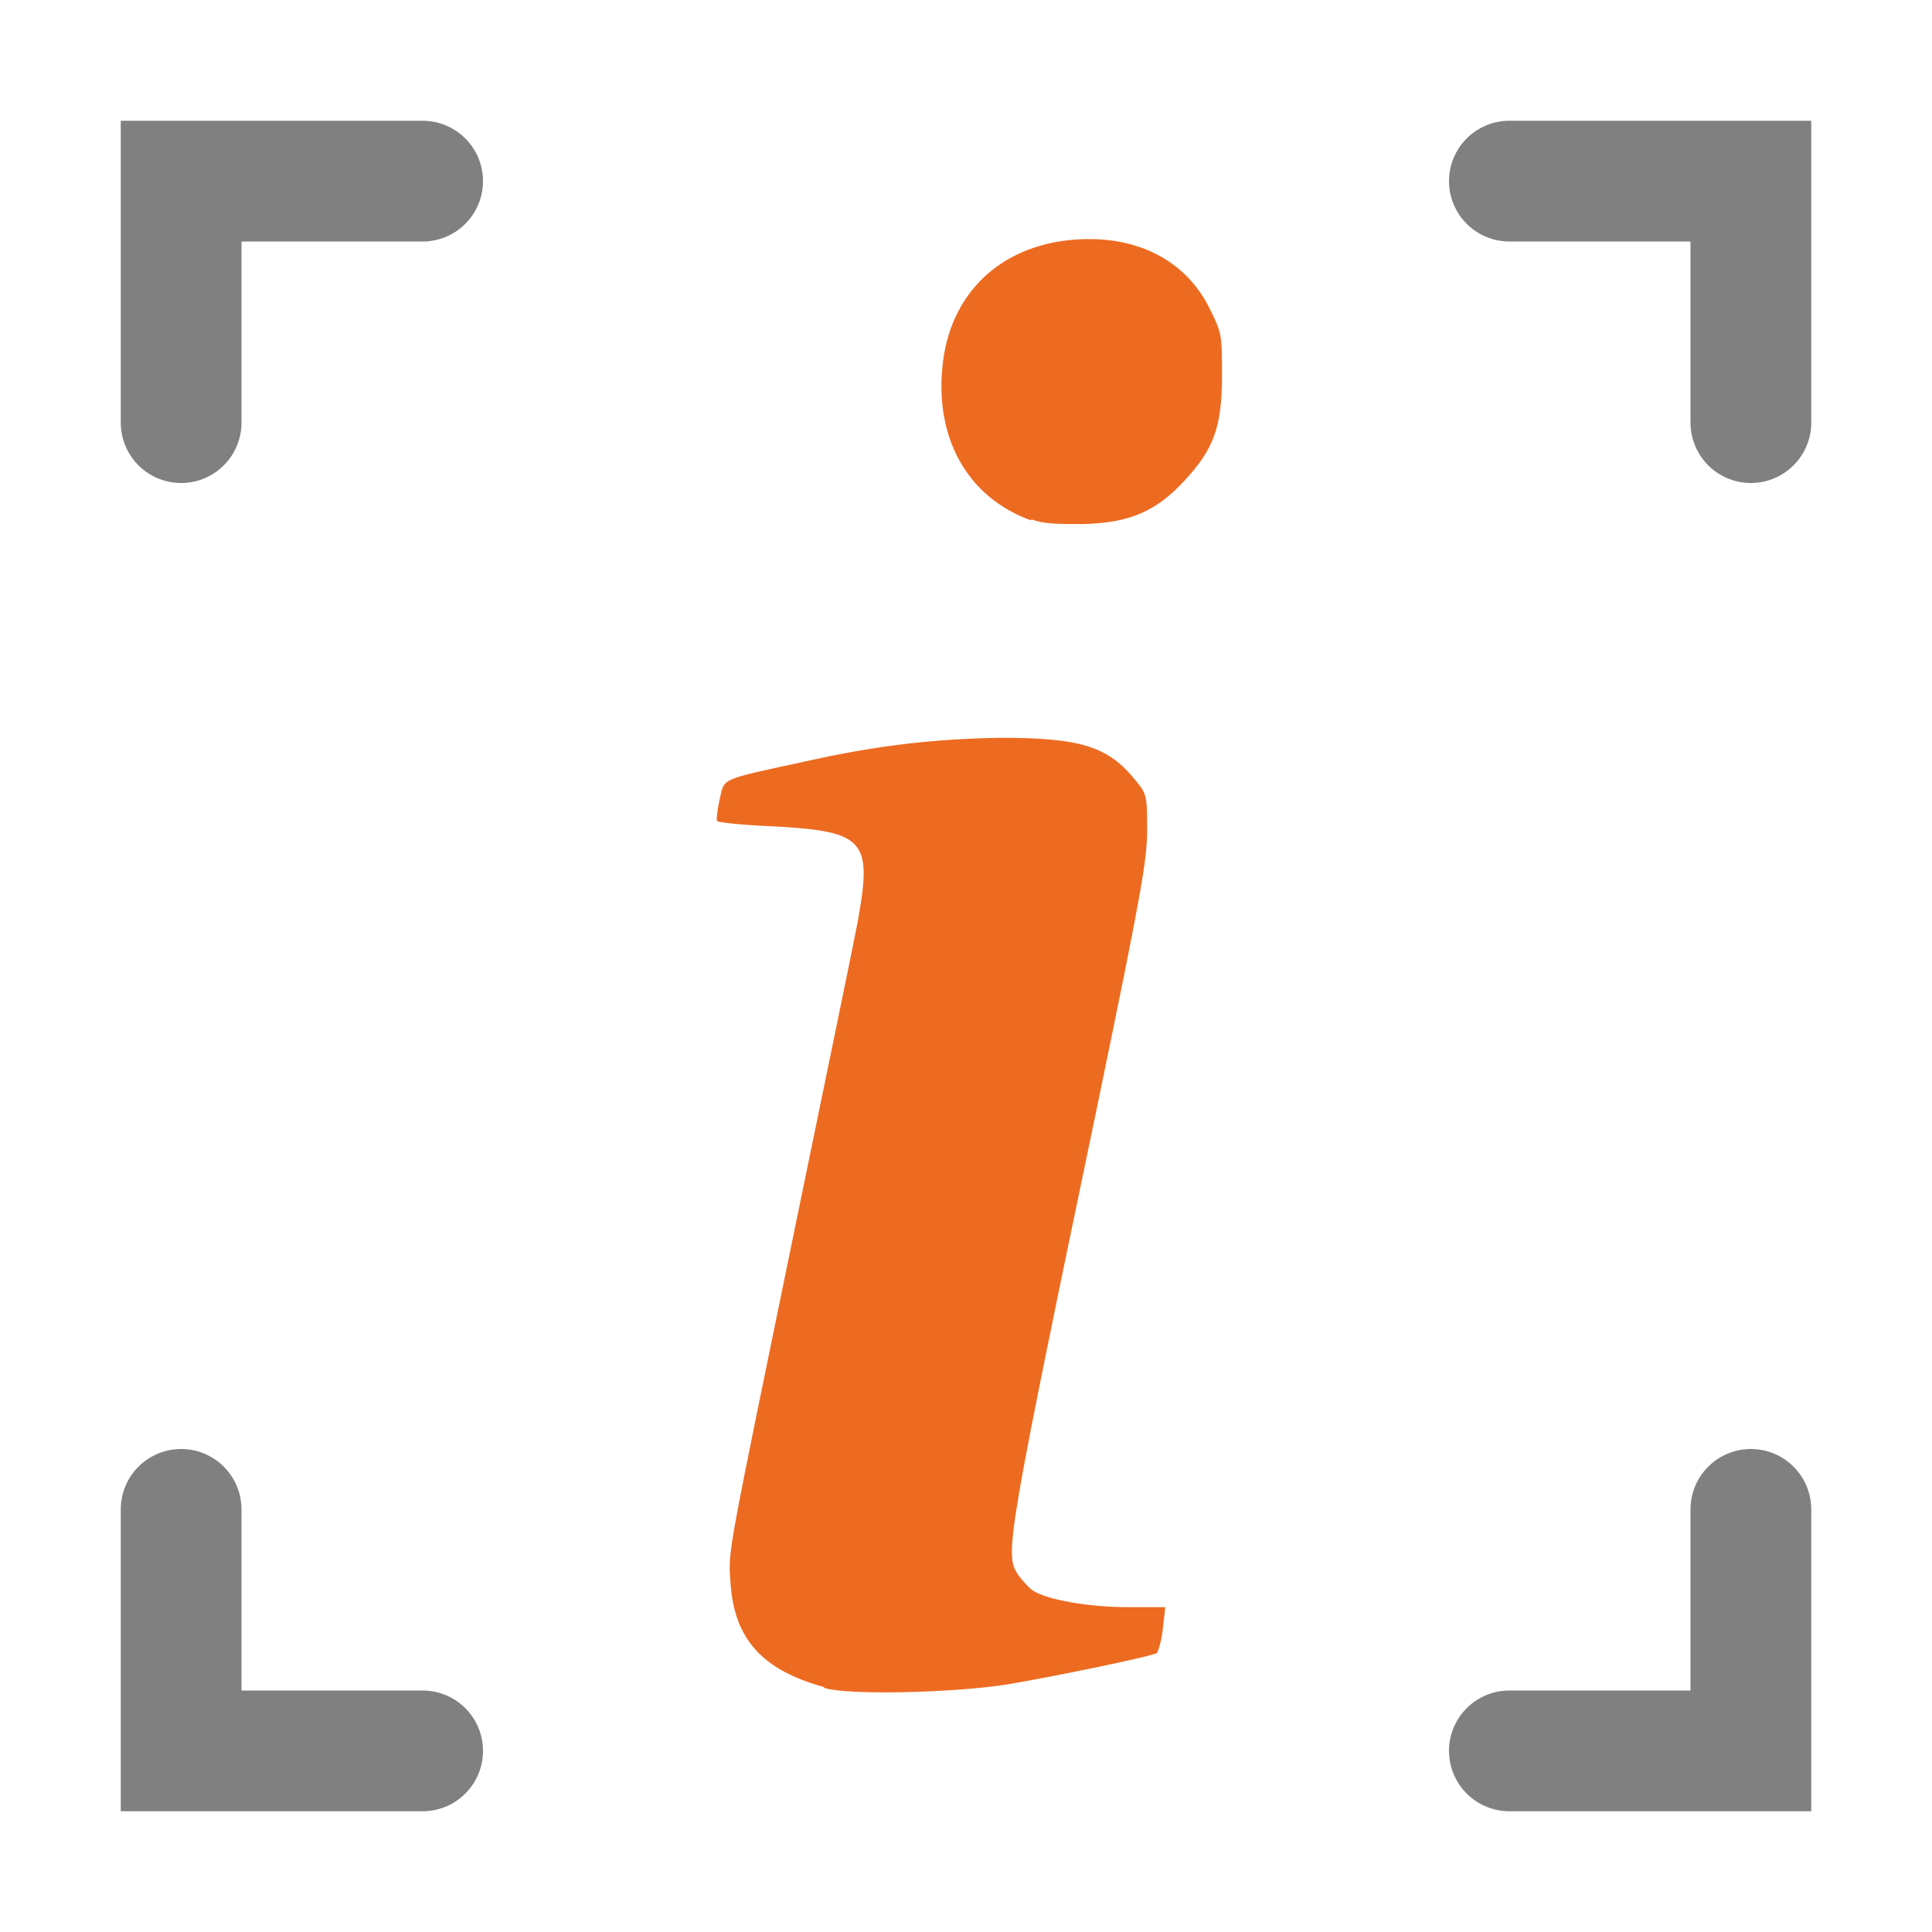
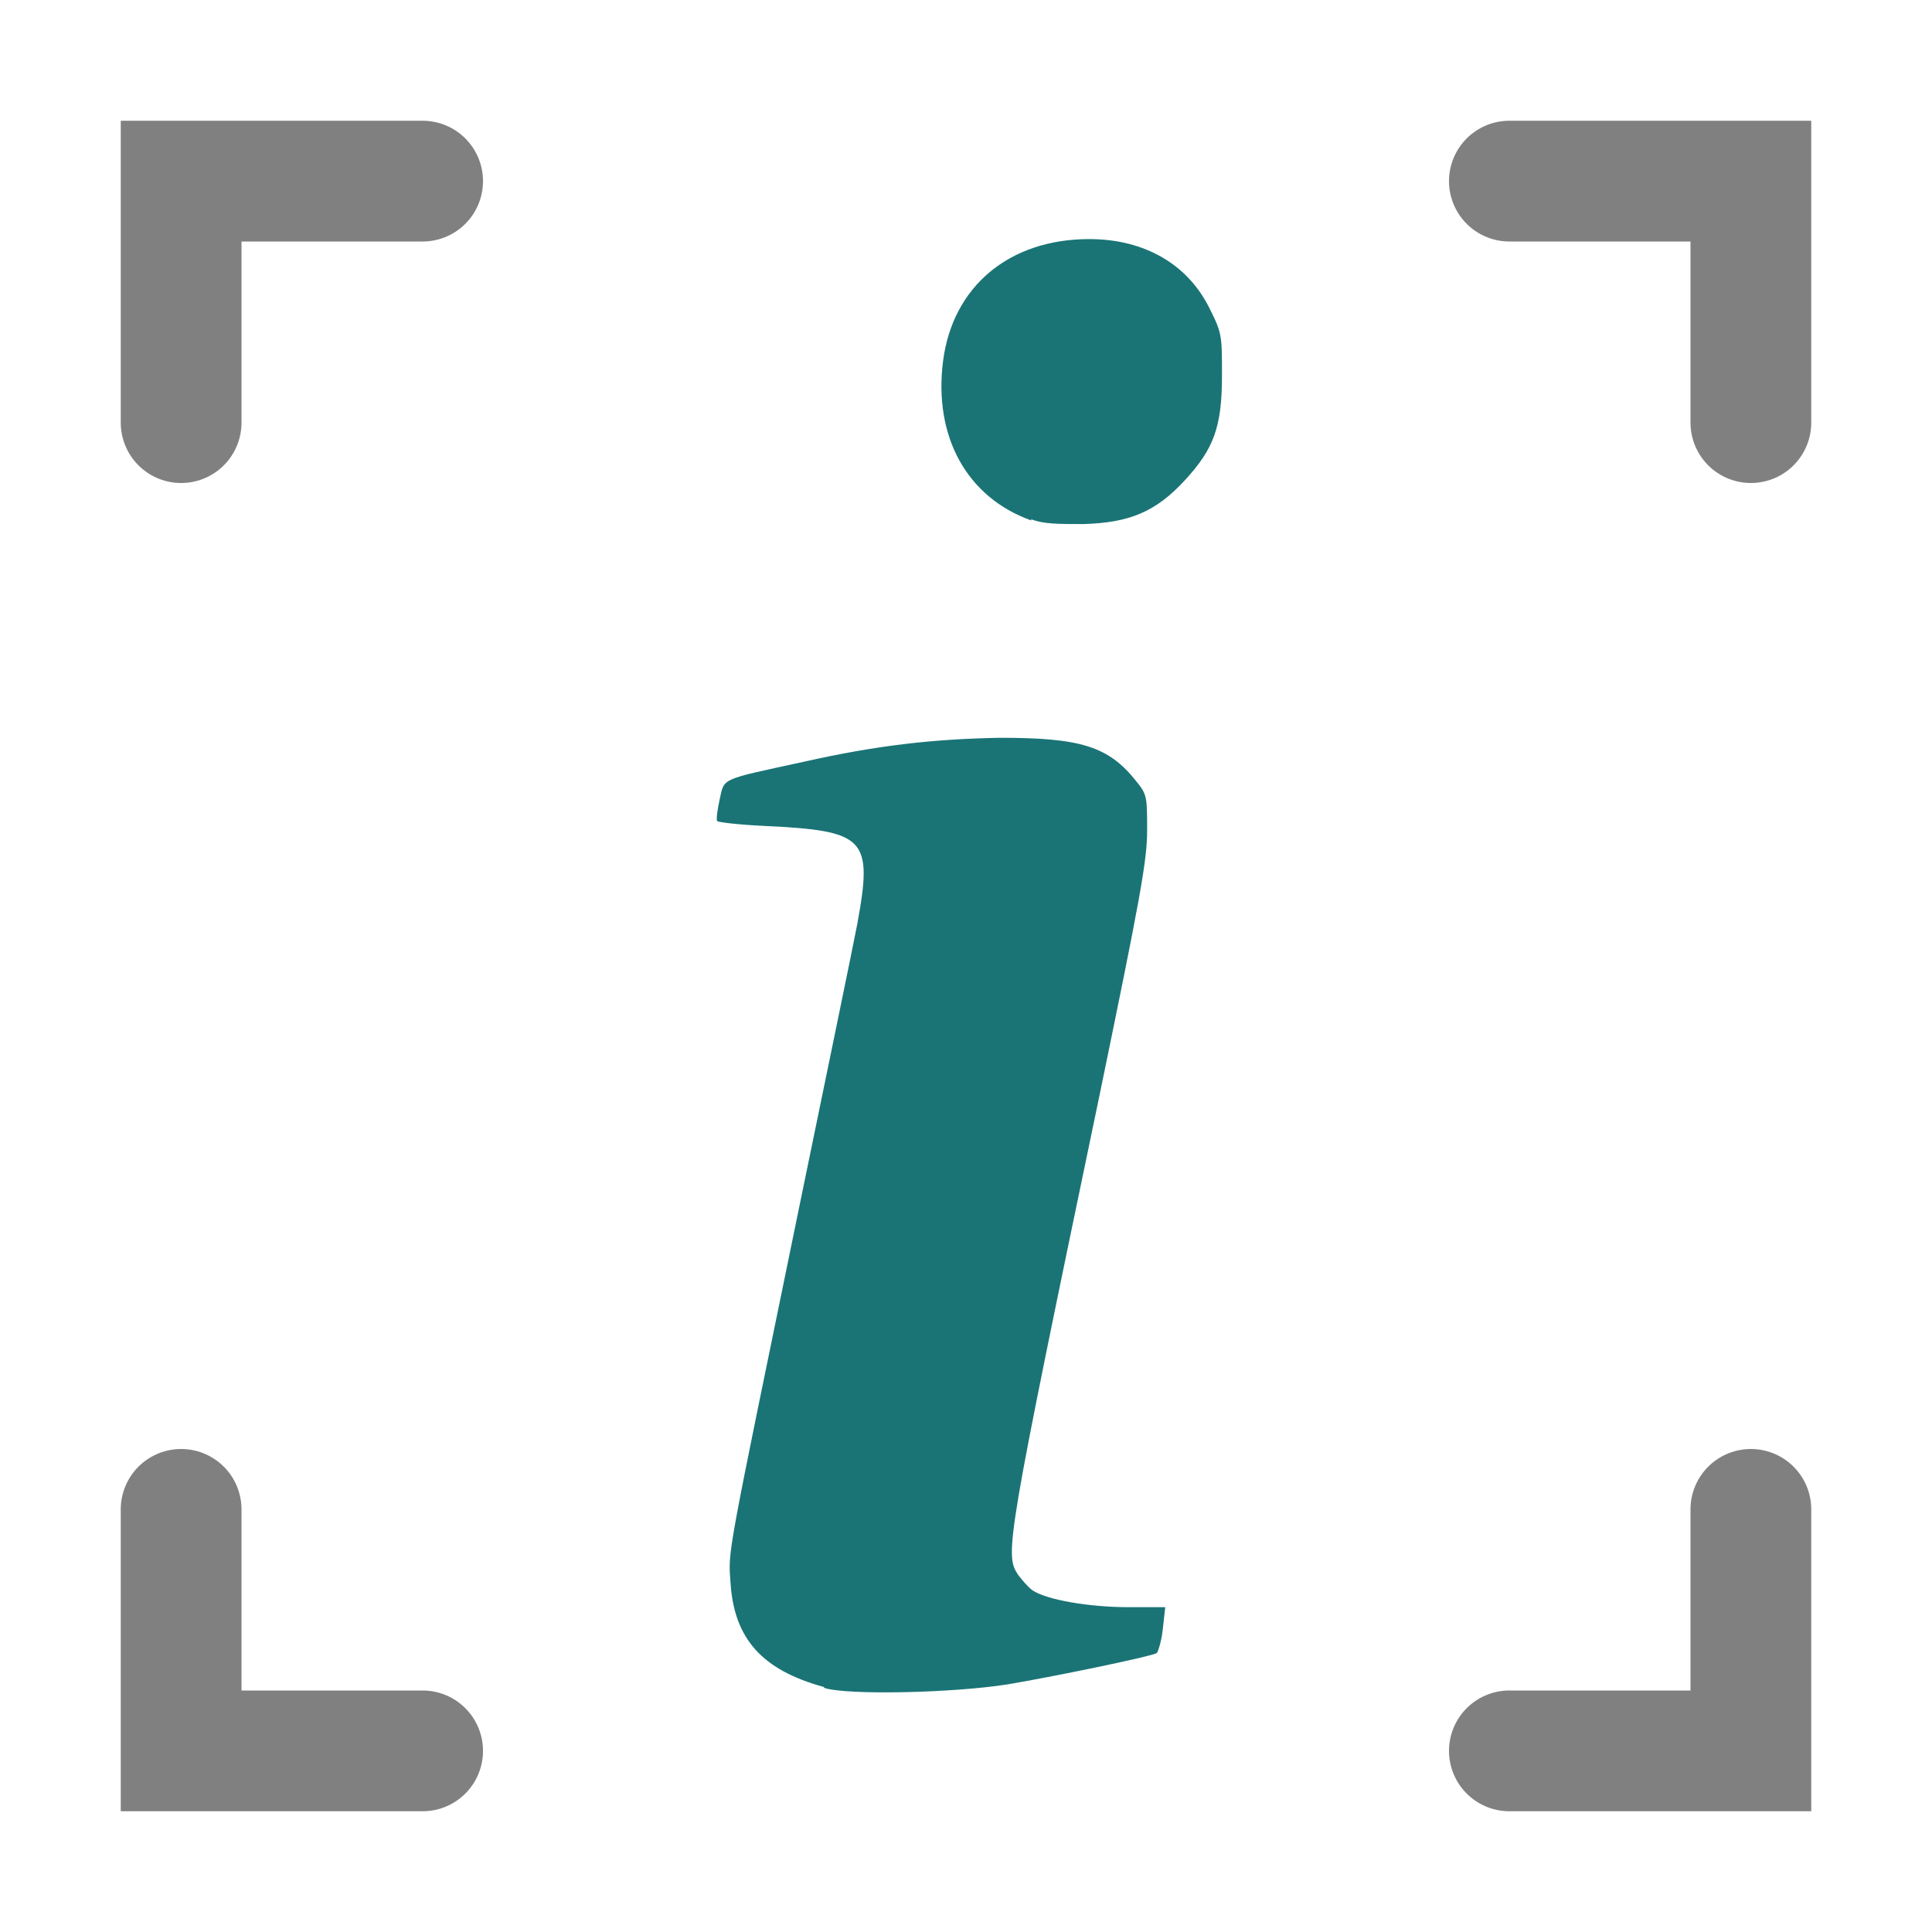
<svg xmlns="http://www.w3.org/2000/svg" id="a" viewBox="0 0 16 16">
-   <path id="b" d="m8.54,4.31c-.53-.19-.81-.69-.73-1.32.08-.62.55-1.01,1.21-1.01.46,0,.82.21,1,.58.1.2.1.22.1.55,0,.43-.07.61-.31.87-.24.26-.46.35-.84.36-.21,0-.33,0-.43-.04Z" style="fill:#ed6b21; isolation:isolate; opacity:1;" />
-   <path id="c" d="m6.82,13.97c-.51-.14-.74-.4-.77-.86-.02-.28-.04-.15.57-3.12.22-1.07.44-2.13.48-2.34.13-.71.07-.77-.77-.81-.21-.01-.38-.03-.39-.04s0-.09.02-.18c.04-.18,0-.16.69-.31.62-.14,1.09-.19,1.63-.2.67,0,.9.07,1.13.36.09.11.09.13.09.41,0,.25-.06.57-.39,2.17-.78,3.74-.79,3.82-.68,3.99.03.04.08.1.12.13.12.08.47.14.8.14h.3s-.02.18-.02.18c-.01.1-.04.19-.05.2-.05.03-.88.2-1.24.26-.45.07-1.31.09-1.51.03h0Z" style="fill:#ed6b21; isolation:isolate; opacity:1;" />
+   <path id="b" d="m8.54,4.31c-.53-.19-.81-.69-.73-1.32.08-.62.55-1.01,1.21-1.01.46,0,.82.21,1,.58.1.2.1.22.1.55,0,.43-.07.61-.31.87-.24.26-.46.35-.84.36-.21,0-.33,0-.43-.04Z" style="fill:#1A7476; isolation:isolate; opacity:1;" />
+   <path id="c" d="m6.82,13.97c-.51-.14-.74-.4-.77-.86-.02-.28-.04-.15.57-3.12.22-1.07.44-2.13.48-2.34.13-.71.07-.77-.77-.81-.21-.01-.38-.03-.39-.04s0-.09.02-.18c.04-.18,0-.16.69-.31.62-.14,1.09-.19,1.63-.2.67,0,.9.07,1.13.36.09.11.09.13.09.41,0,.25-.06.57-.39,2.17-.78,3.74-.79,3.82-.68,3.99.03.04.08.1.12.13.12.08.47.14.8.14h.3s-.02.18-.02.18c-.01.1-.04.19-.05.2-.05.03-.88.2-1.24.26-.45.07-1.31.09-1.51.03h0Z" style="fill:#1A7476; isolation:isolate; opacity:1;" />
  <polyline points="14.5 3.5 14.5 1.5 12.5 1.5" style="fill:none; stroke:#808080; stroke-linecap:round; stroke-miterlimit:10;" />
  <polyline points="3.5 1.5 1.5 1.5 1.5 3.5" style="fill:none; stroke:#808080; stroke-linecap:round; stroke-miterlimit:10;" />
  <polyline points="1.5 12.5 1.5 14.5 3.5 14.5" style="fill:none; stroke:#808080; stroke-linecap:round; stroke-miterlimit:10;" />
  <polyline points="12.5 14.5 14.5 14.5 14.5 12.5" style="fill:none; stroke:#808080; stroke-linecap:round; stroke-miterlimit:10;" />
</svg>
